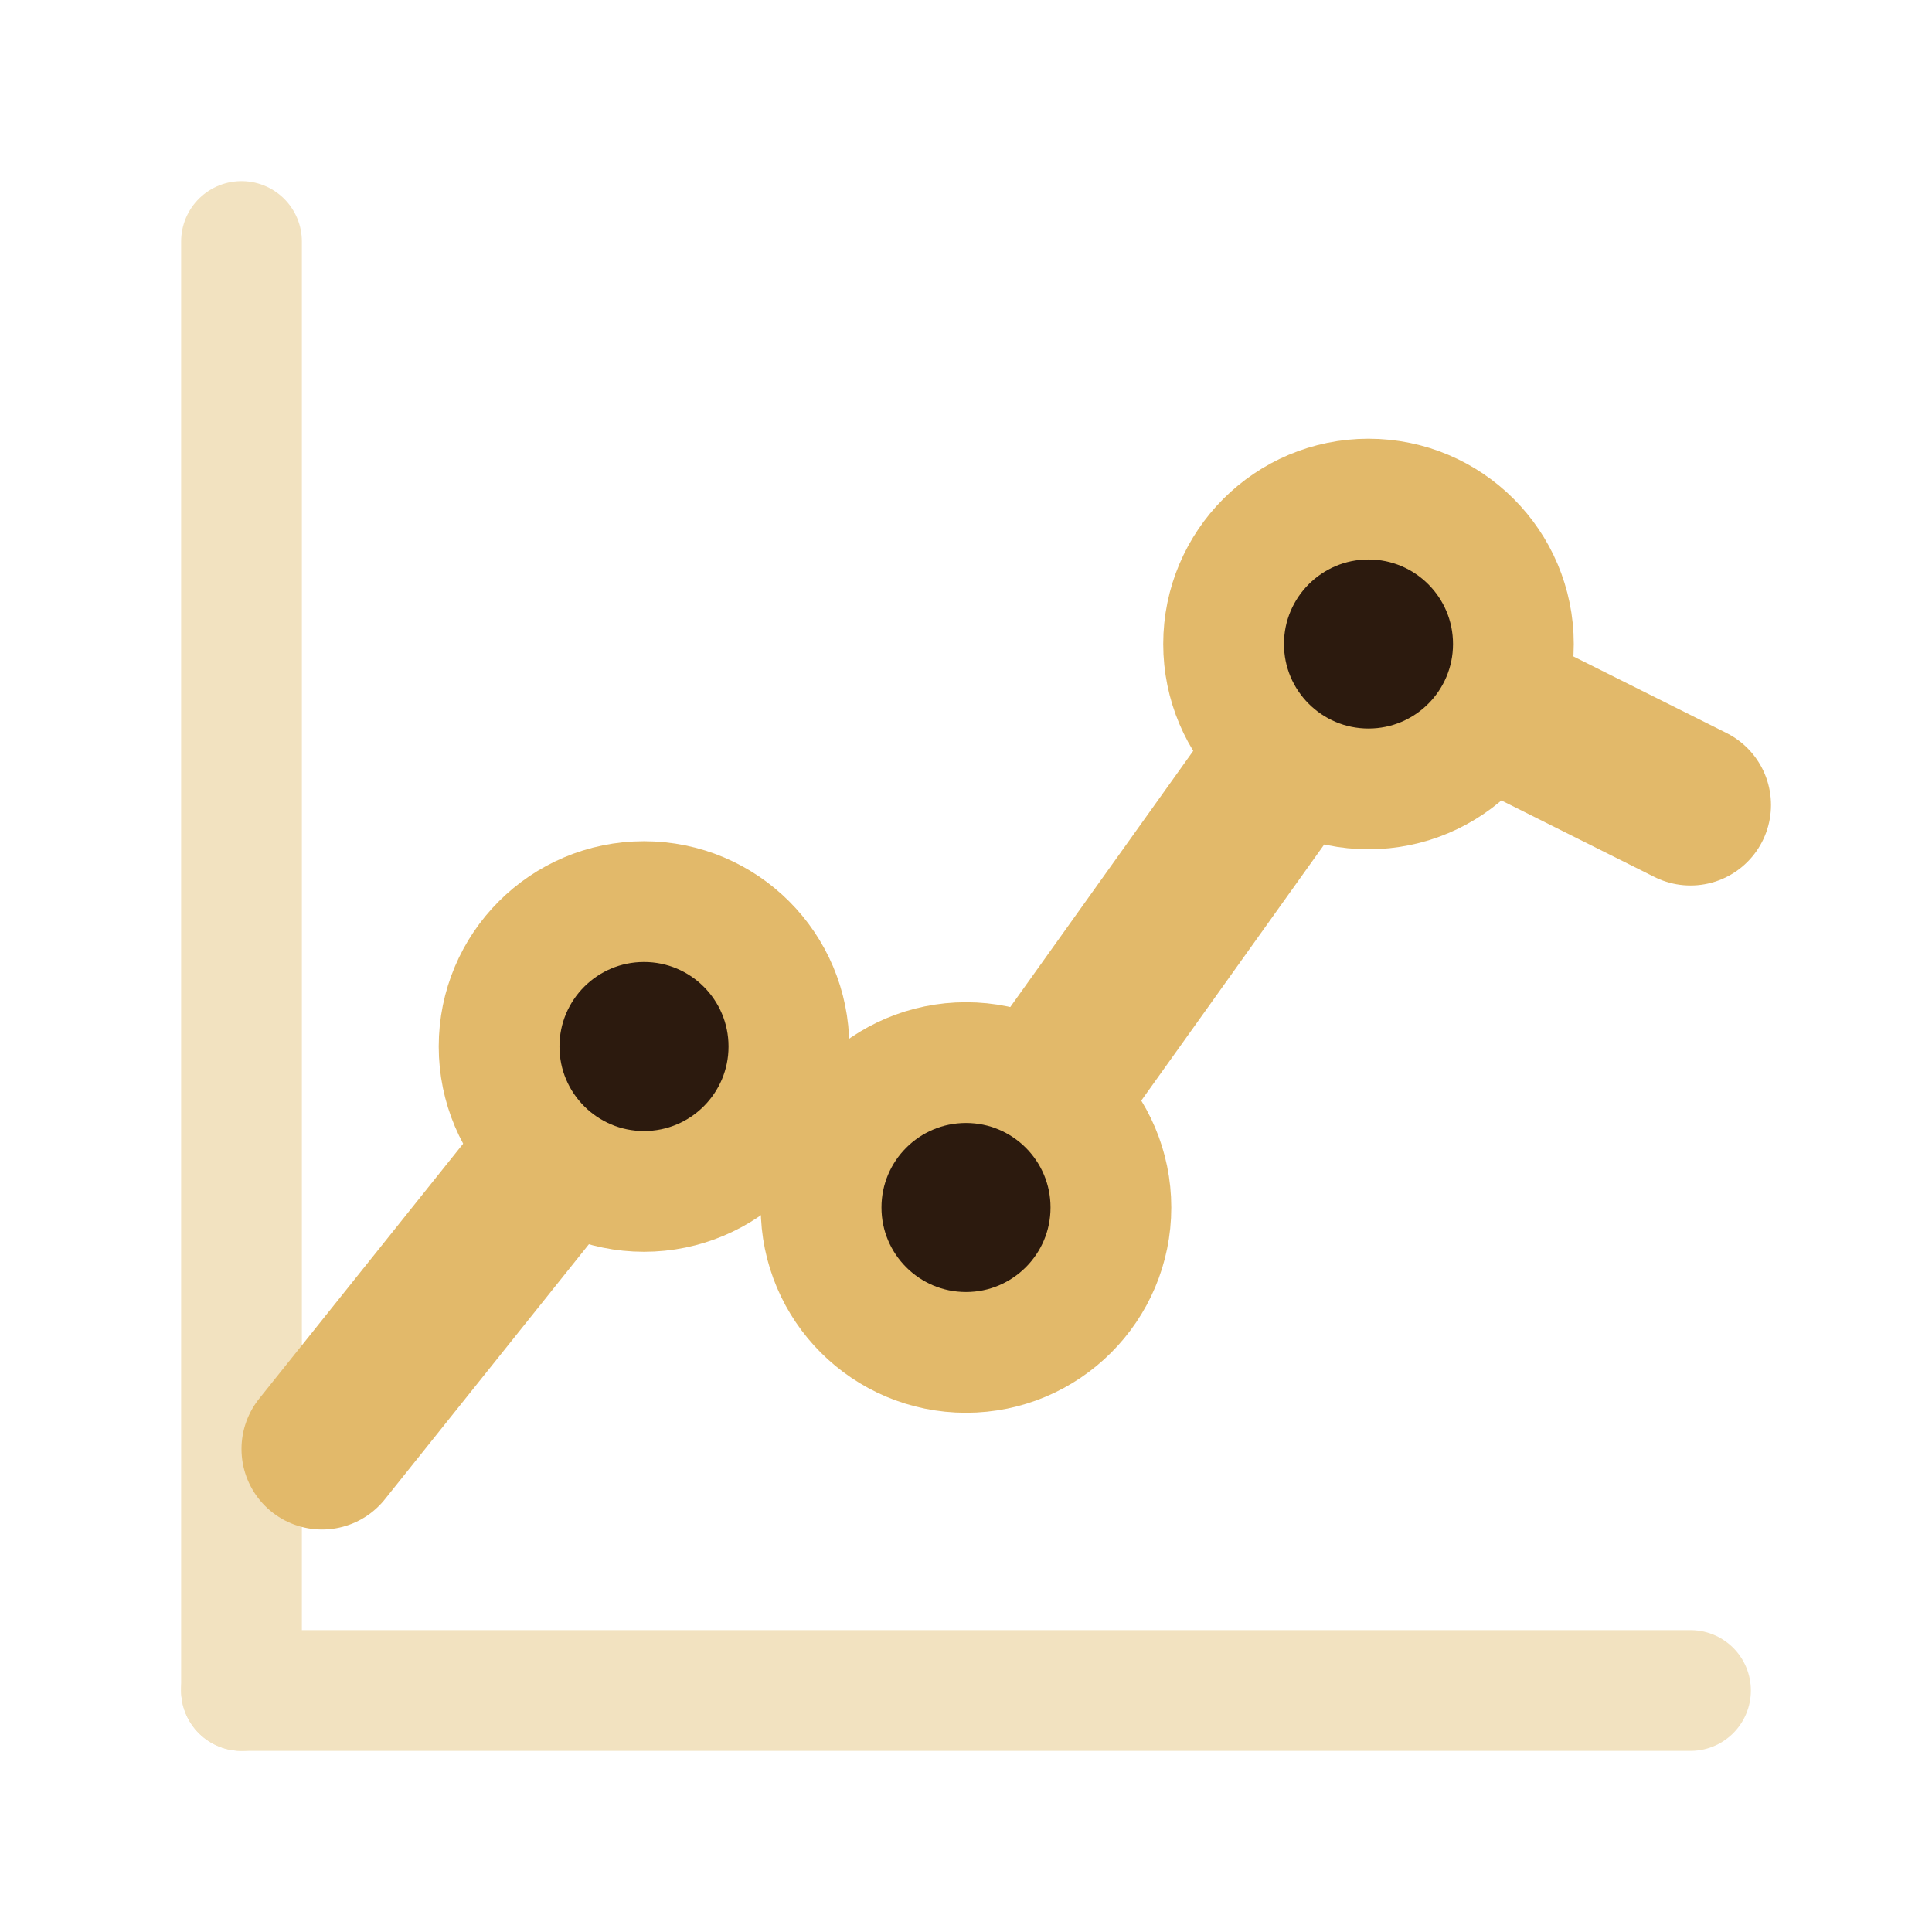
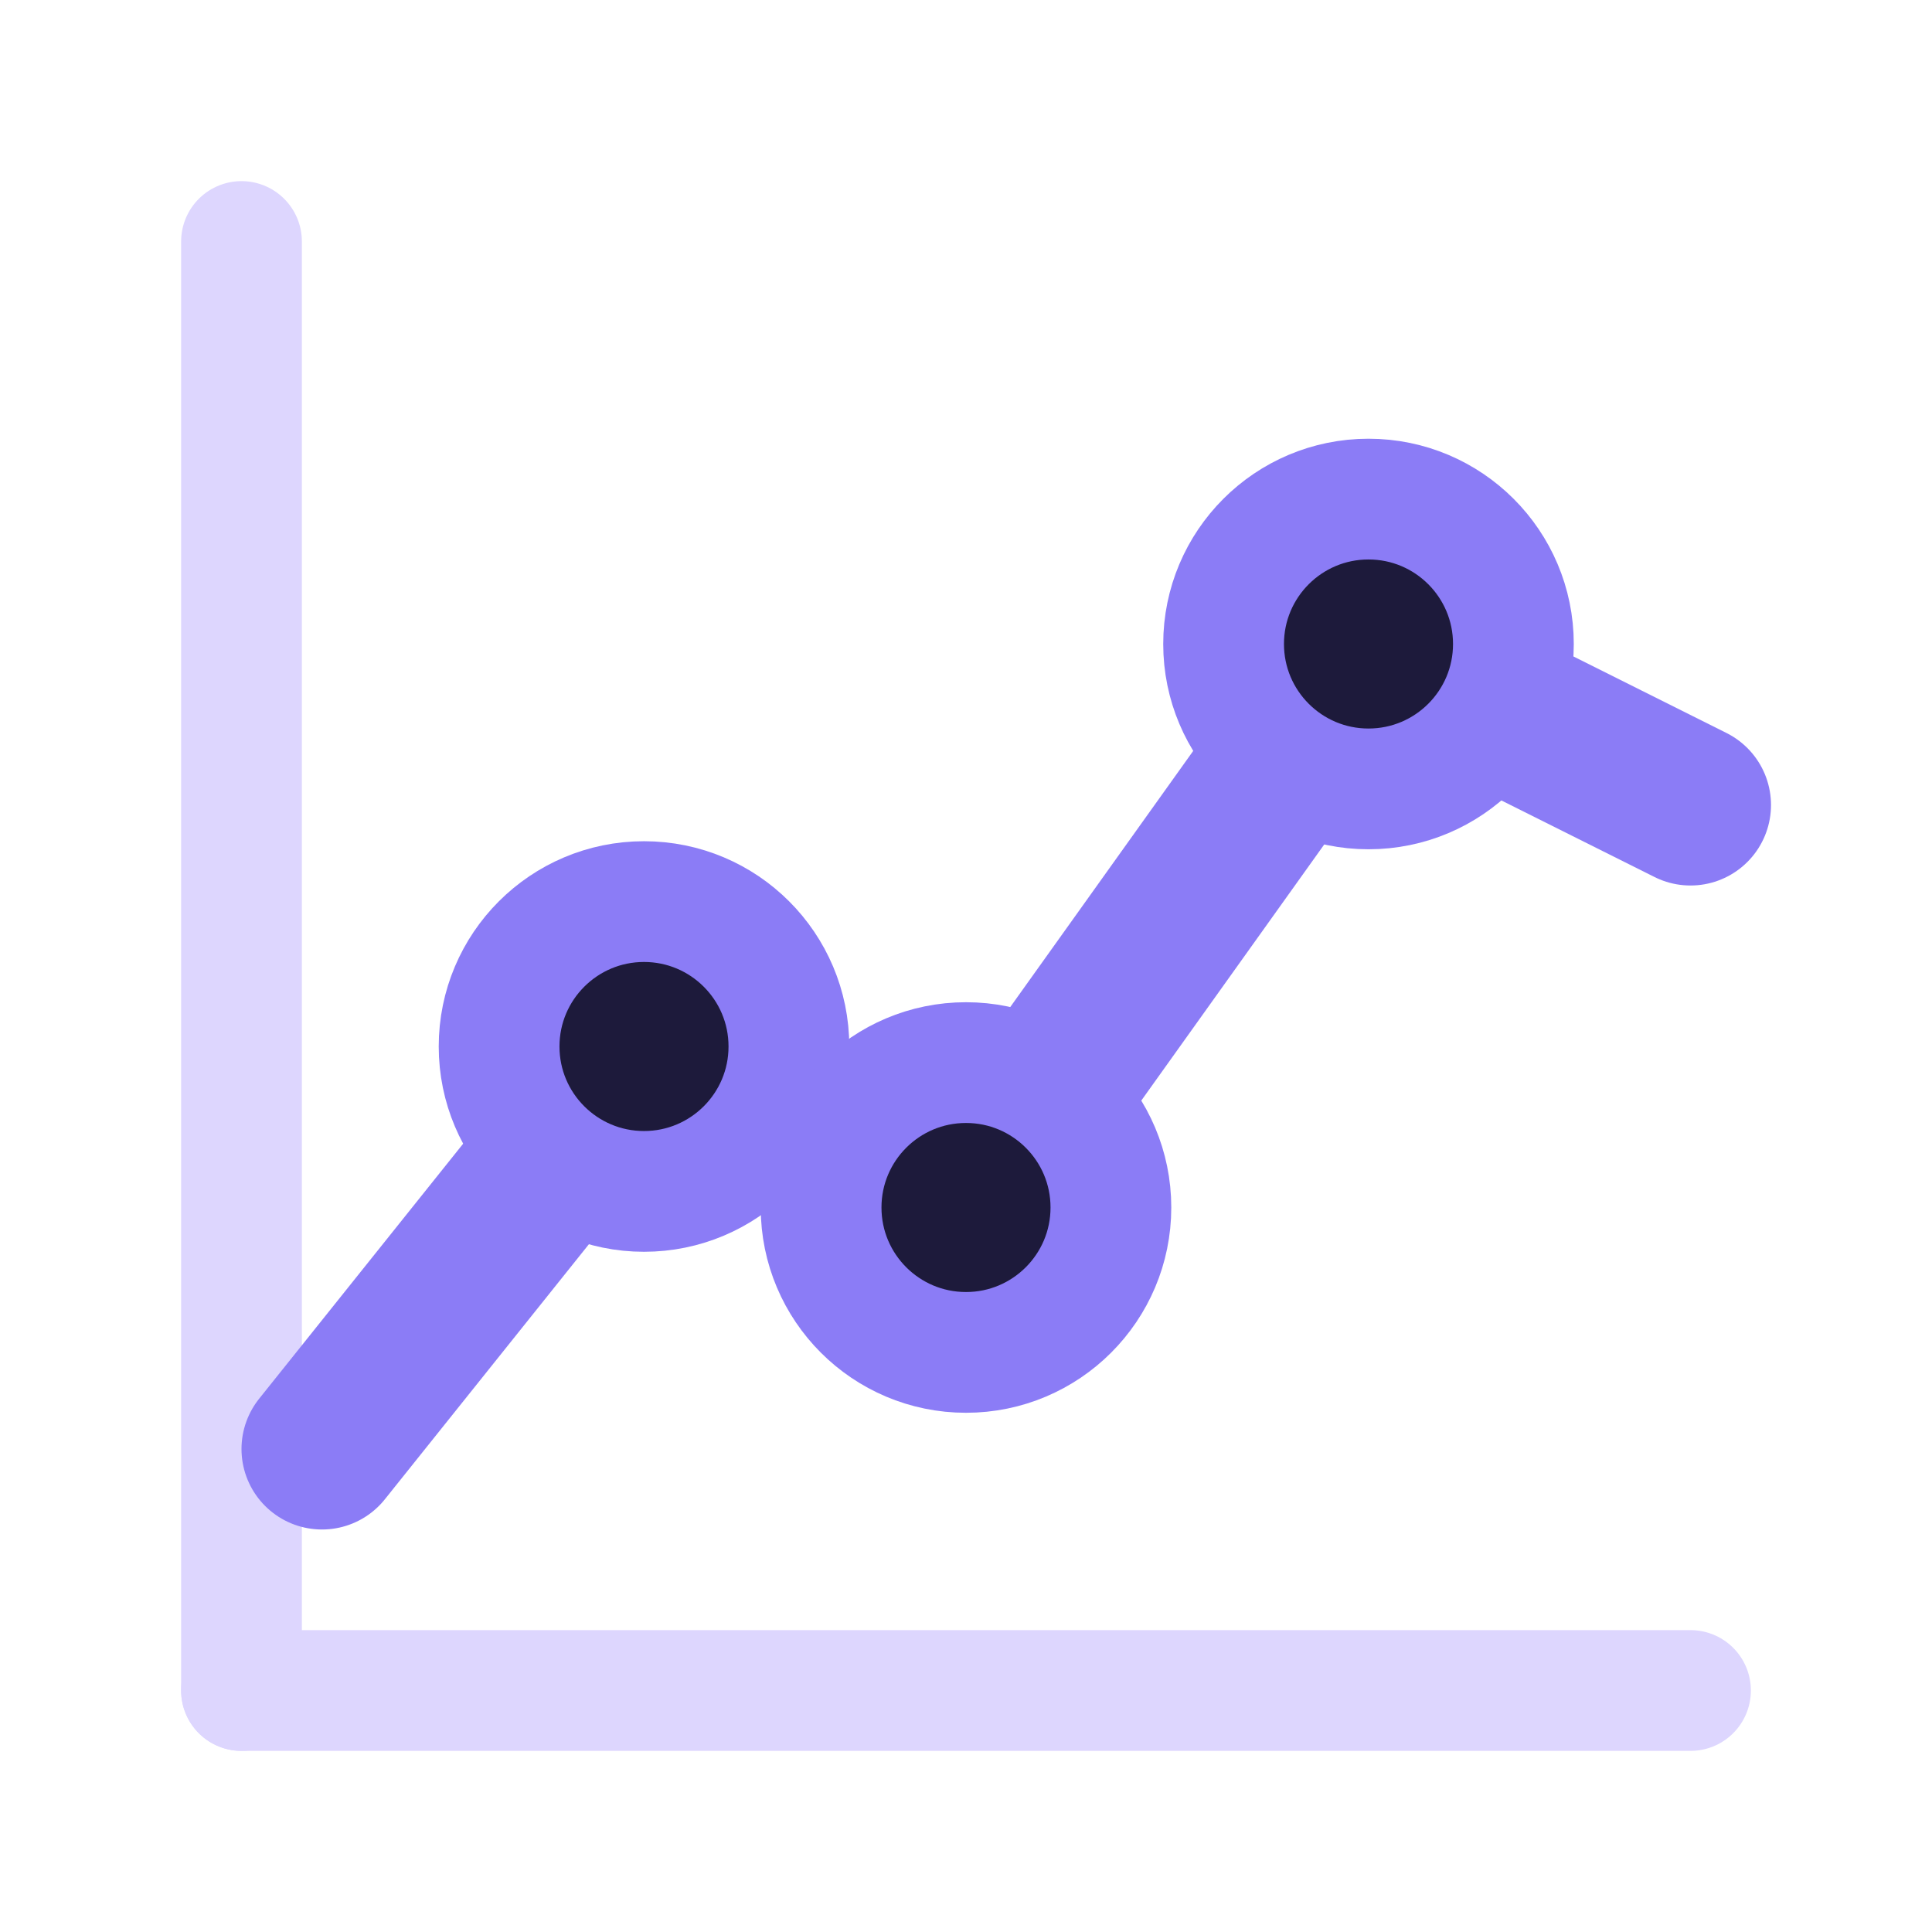
<svg xmlns="http://www.w3.org/2000/svg" width="24" height="24" viewBox="0 0 24 24" fill="none">
-   <line x1="3" y1="21" x2="21" y2="21" stroke="#F2E2C0" stroke-width="1.5" stroke-linecap="round" />
-   <line x1="3" y1="3" x2="3" y2="21" stroke="#F2E2C0" stroke-width="1.5" stroke-linecap="round" />
-   <polyline points="4,18 8,13 12,15 17,8 21,10" stroke="#E2B96A" stroke-width="2" fill="none" stroke-linecap="round" stroke-linejoin="round" />
-   <circle cx="8" cy="13" r="1.8" fill="#2C1A0E" stroke="#E2B96A" stroke-width="1.5" />
-   <circle cx="12" cy="15" r="1.8" fill="#2C1A0E" stroke="#E2B96A" stroke-width="1.5" />
-   <circle cx="17" cy="8" r="1.8" fill="#2C1A0E" stroke="#E2B96A" stroke-width="1.5" />
+   <line x1="3" y1="21" x2="21" y2="21" stroke="#DDD6FE" stroke-width="1.5" stroke-linecap="round" />
+   <line x1="3" y1="3" x2="3" y2="21" stroke="#DDD6FE" stroke-width="1.5" stroke-linecap="round" />
+   <polyline points="4,18 8,13 12,15 17,8 21,10" stroke="#8B7CF6" stroke-width="2" fill="none" stroke-linecap="round" stroke-linejoin="round" />
+   <circle cx="8" cy="13" r="1.8" fill="#1D1A3B" stroke="#8B7CF6" stroke-width="1.5" />
+   <circle cx="12" cy="15" r="1.8" fill="#1D1A3B" stroke="#8B7CF6" stroke-width="1.5" />
+   <circle cx="17" cy="8" r="1.8" fill="#1D1A3B" stroke="#8B7CF6" stroke-width="1.5" />
</svg>
